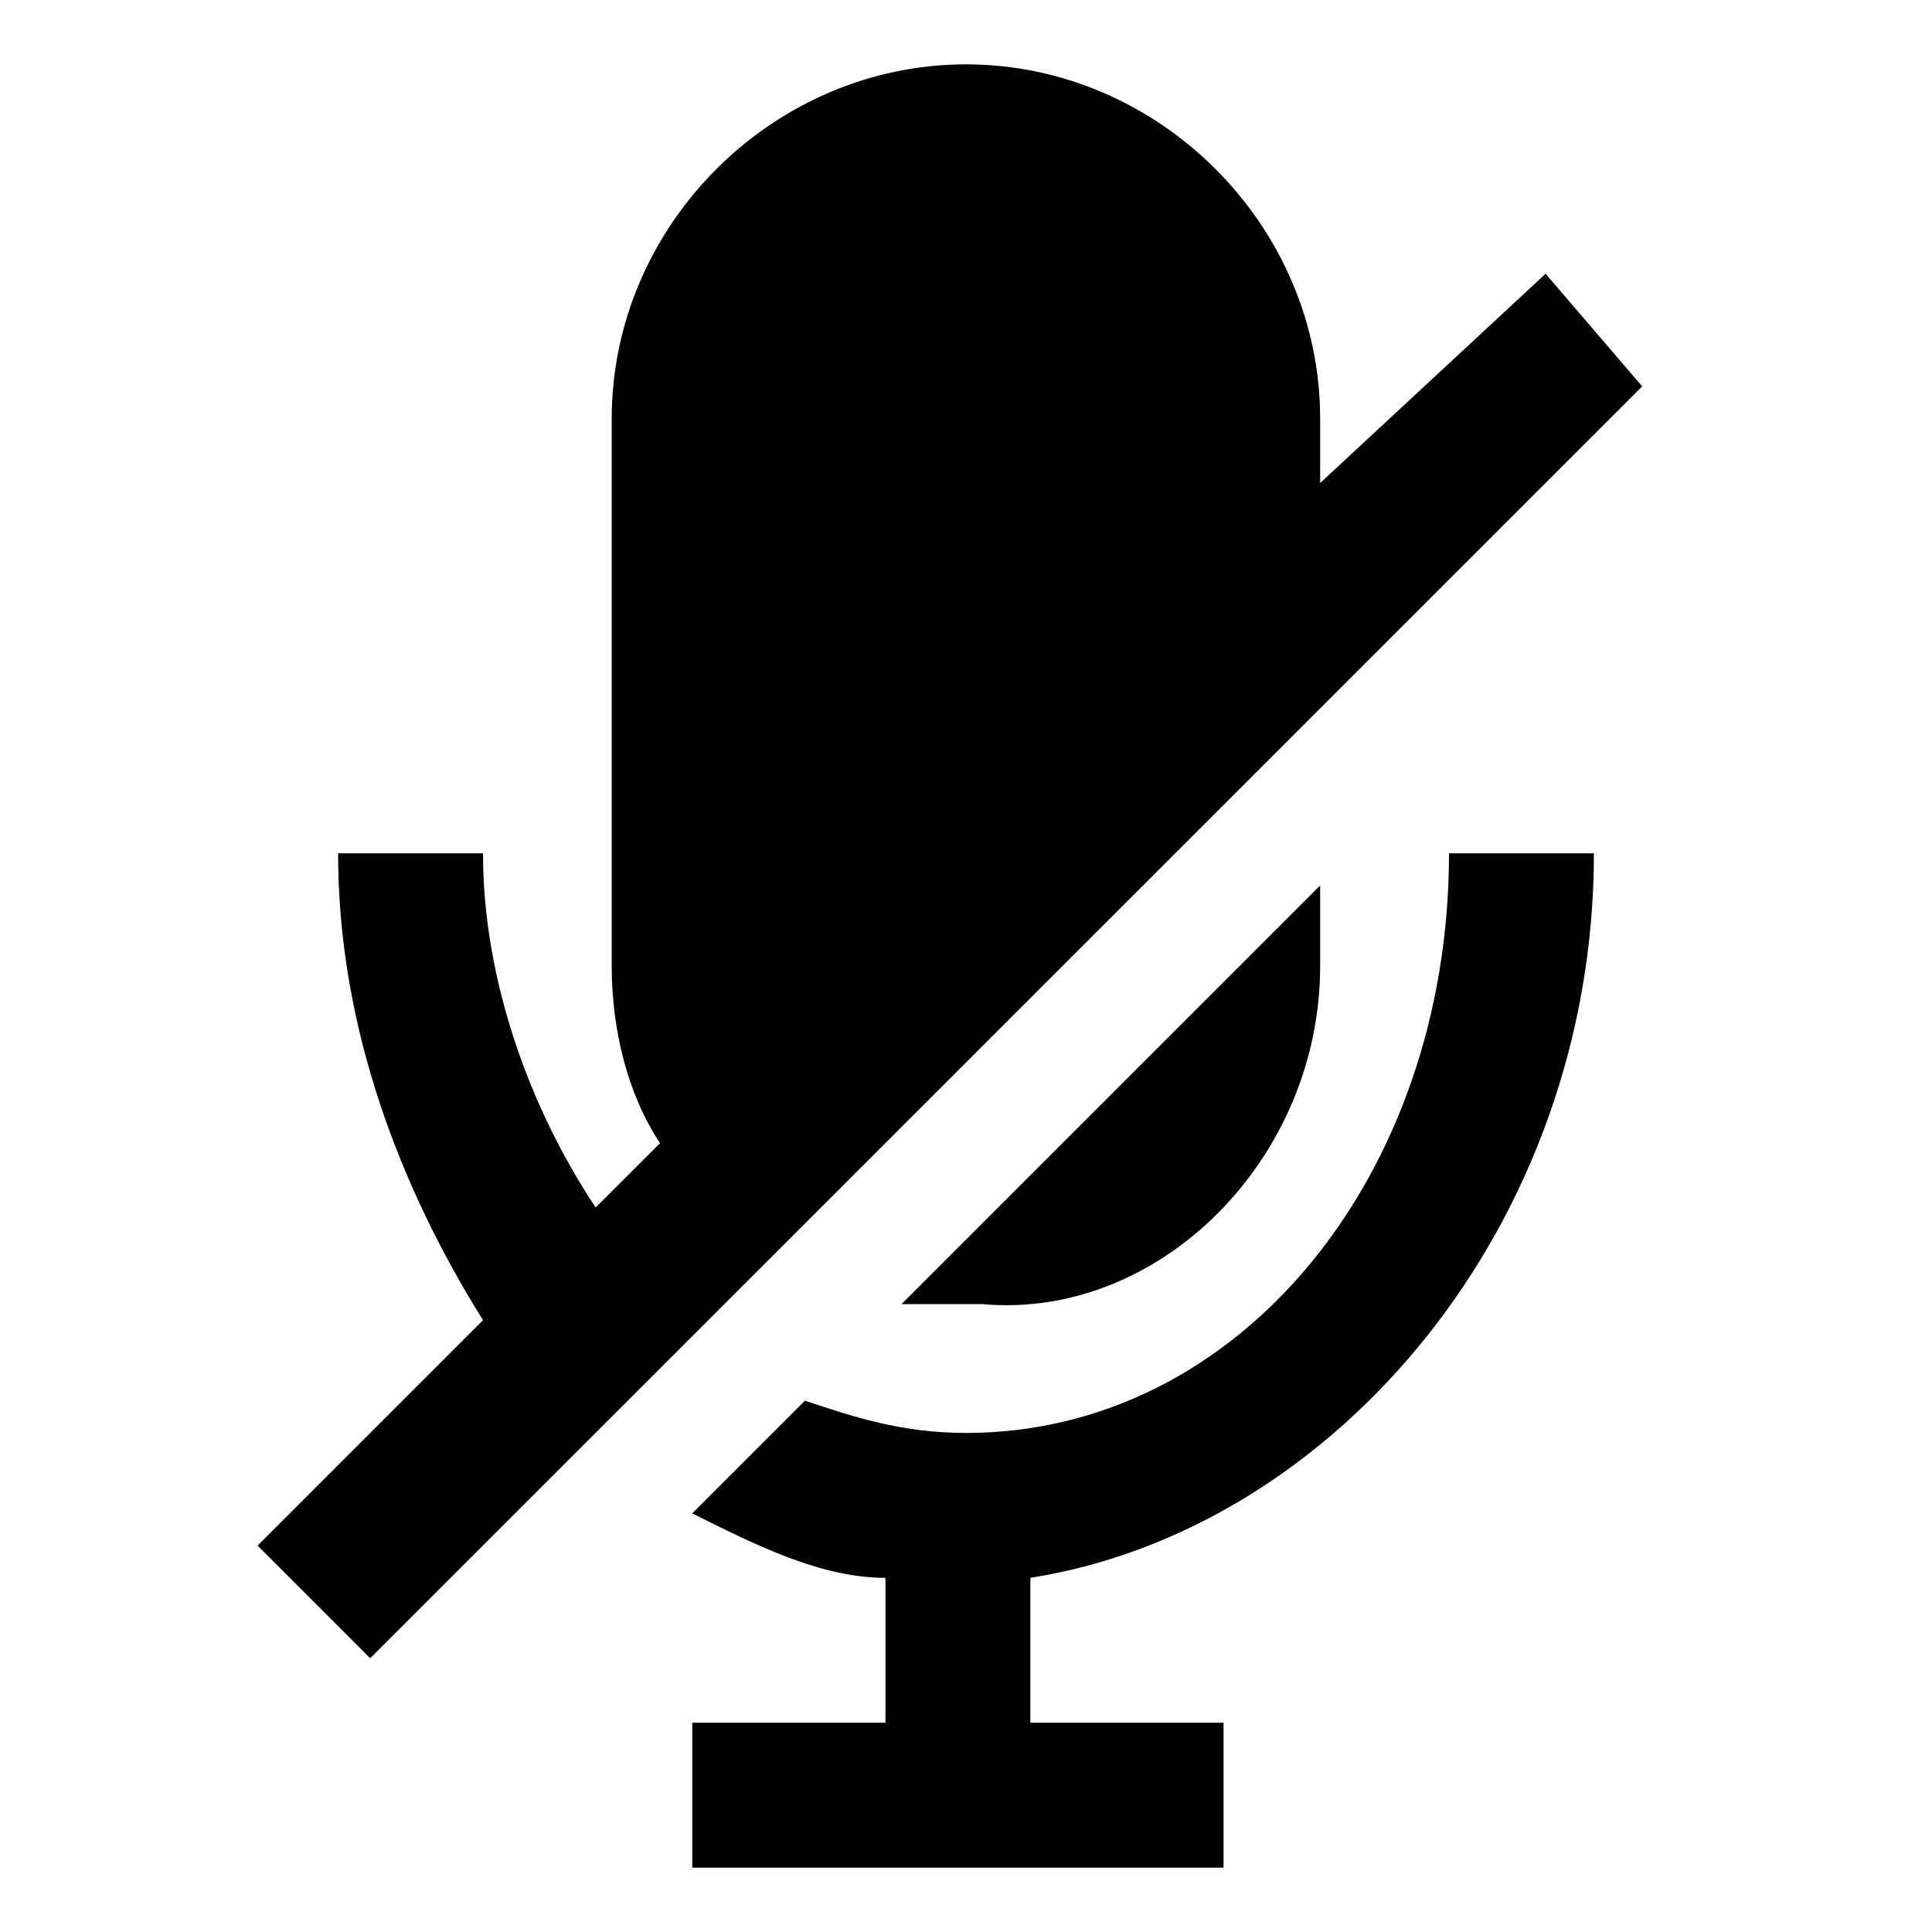
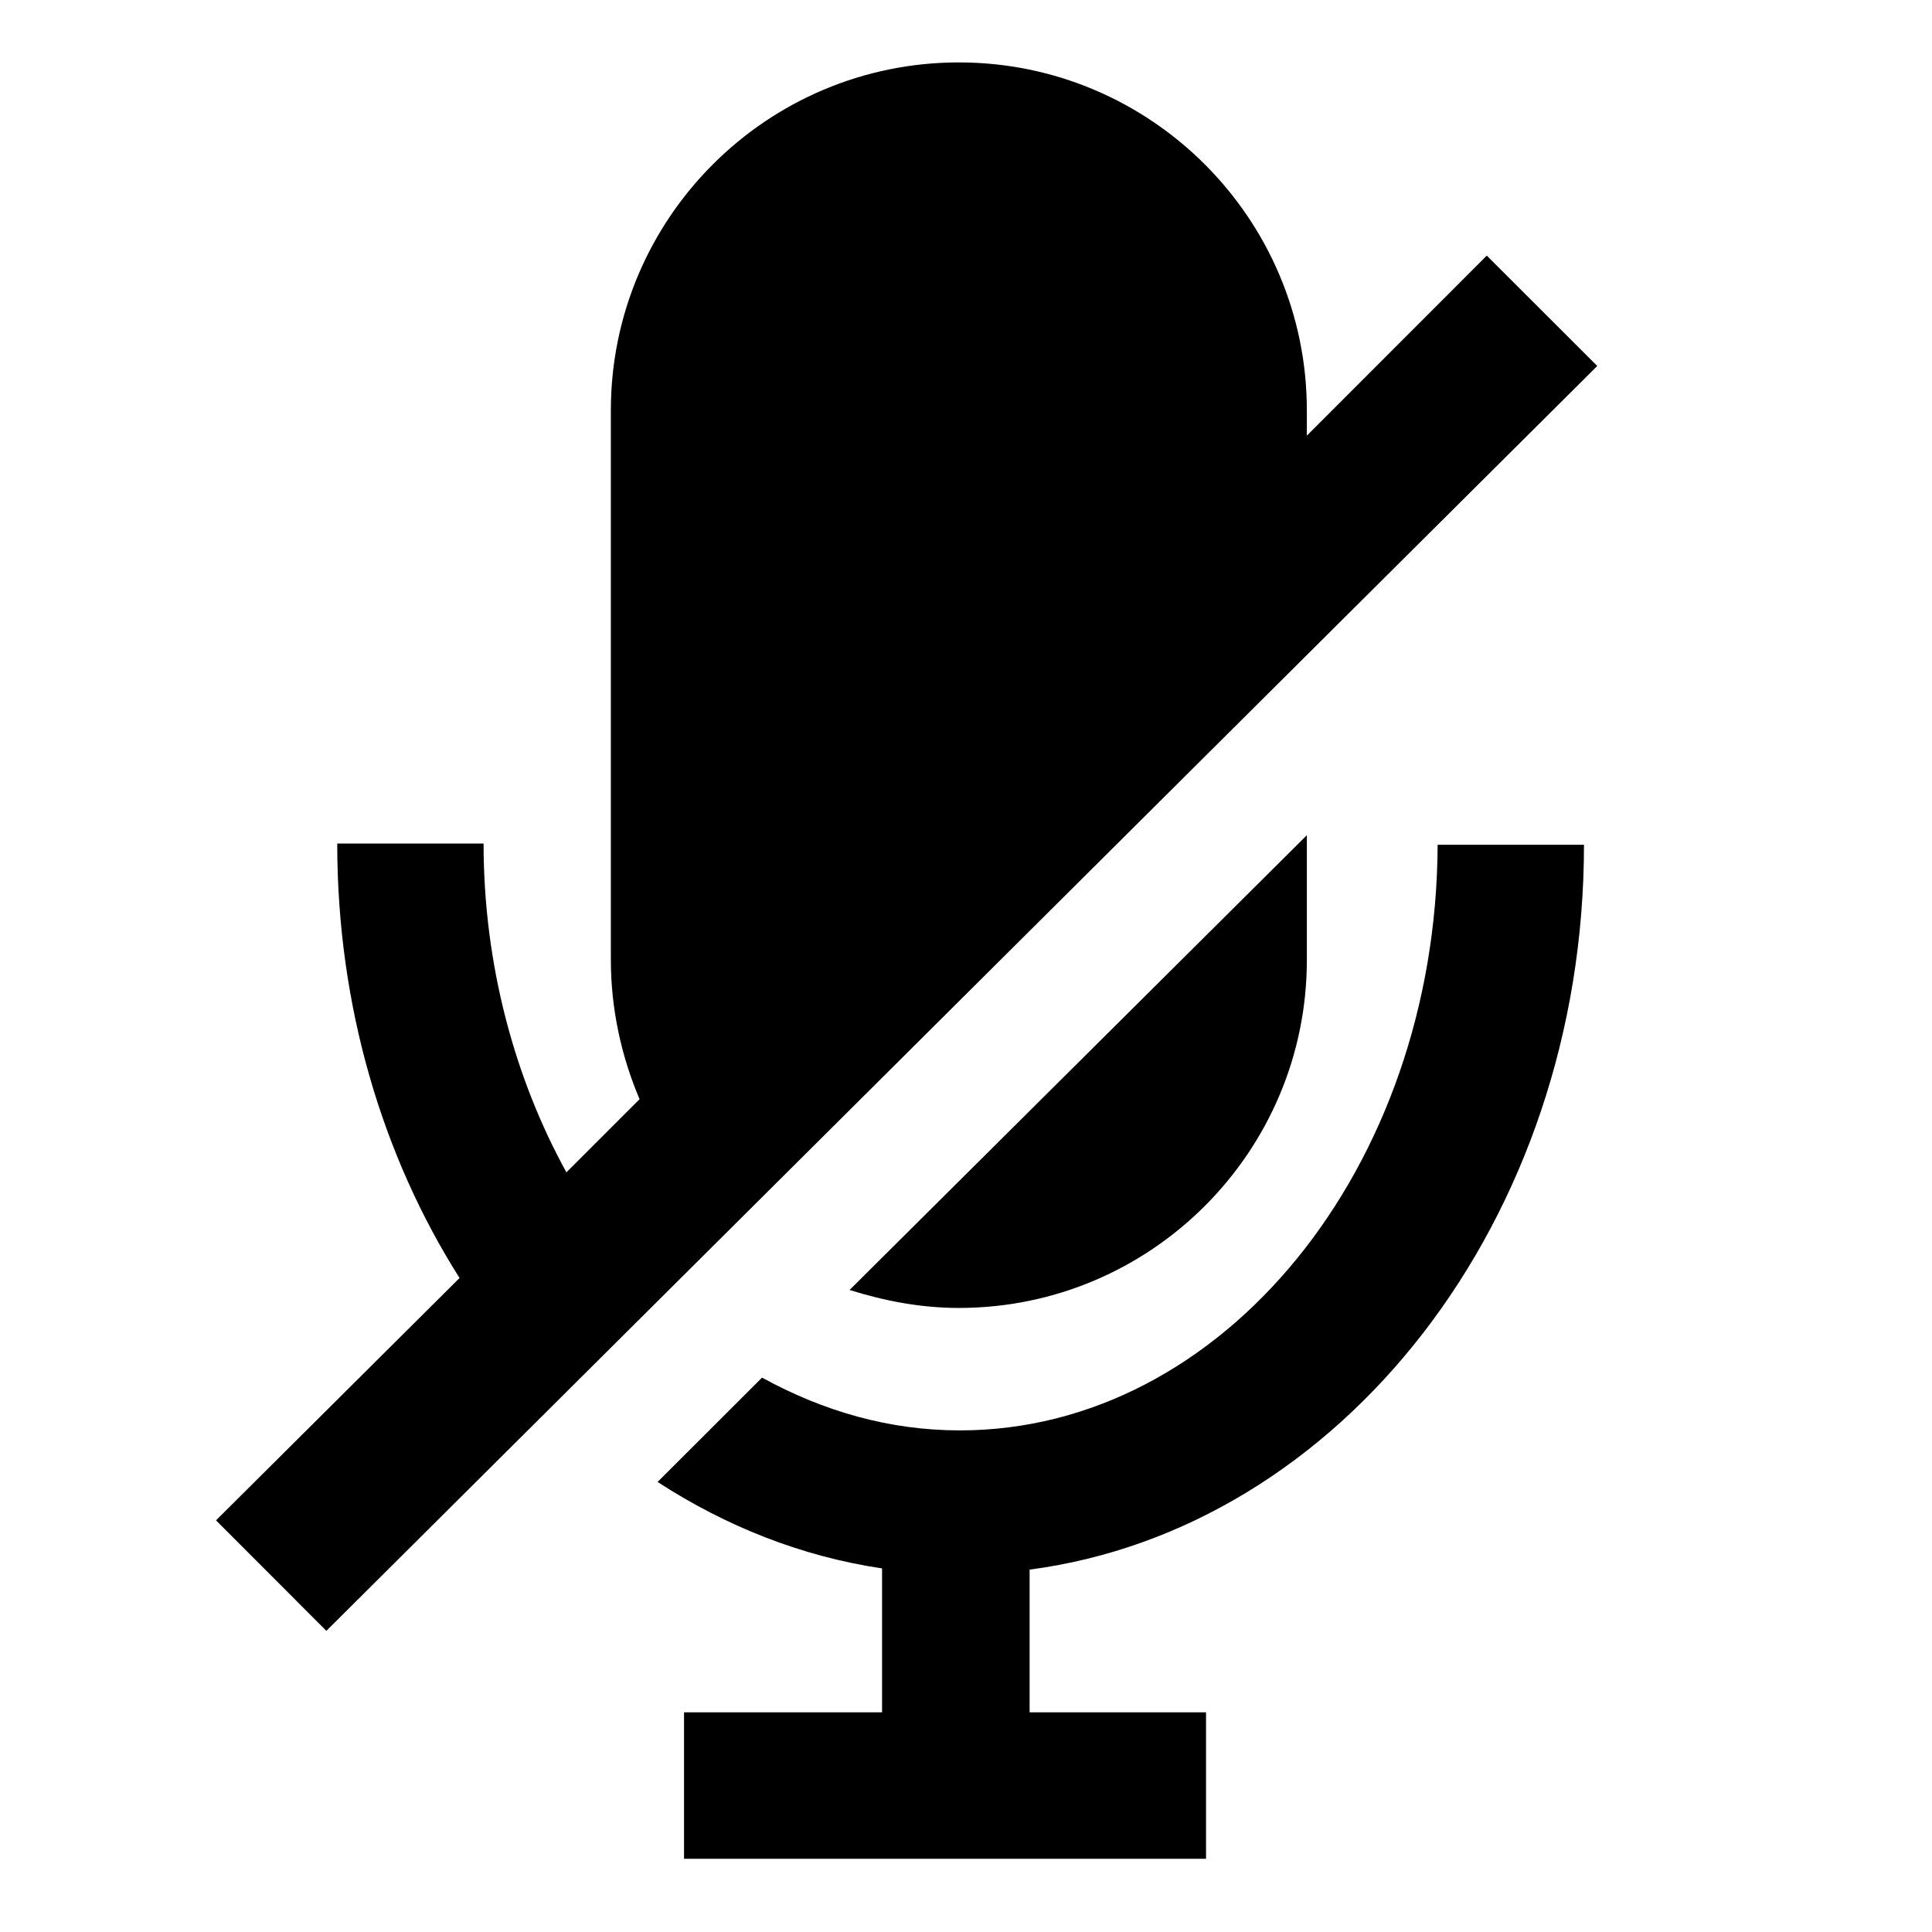
- <svg xmlns="http://www.w3.org/2000/svg" width="16" height="16">
-   <path d="M8 11.867c-.534 0-.934-.134-1.334-.267l-.933.933c.533.267 1.067.534 1.6.534v1.2h-1.6v1.2h4.4v-1.2h-1.6v-1.2c2.533-.4 4.667-2.934 4.667-6H12c0 2.666-1.734 4.8-4 4.8zm4.8-9.6L10.933 4v-.533C10.933 1.867 9.6.533 8 .533c-1.6 0-2.934 1.334-2.934 2.934V8c0 .533.134 1.067.4 1.467L4.933 10C4.4 9.2 4 8.133 4 7.067H2.8c0 1.466.533 2.8 1.2 3.866L2.133 12.8l.933.933L13.6 3.2l-.8-.933z" />
-   <path d="M10.933 8v-.667L7.466 10.8h.667c1.467.133 2.8-1.2 2.8-2.8z" />
+ <svg xmlns="http://www.w3.org/2000/svg" width="16px" height="16px" viewBox="0 0 16 16" version="1.1">
+   <g id="Icon-Fix" stroke="none" stroke-width="1" fill="none" fill-rule="evenodd">
+     <g id="Iconography-/-Muted-Mic">
+       <rect id="Rectangle_2_" x="0" y="0.02" width="15.901" height="15.901" />
+       <g id="Group" transform="translate(1.78882, 0.496894)" fill="#000000" fill-rule="nonzero">
+         <path d="M6.161,11.349 C5.575,11.349 5.029,11.19 4.522,10.912 L3.657,11.776 C4.224,12.144 4.85,12.393 5.516,12.492 L5.516,13.684 L3.876,13.684 L3.876,14.897 L8.199,14.897 L8.199,13.684 L6.738,13.684 L6.738,12.502 C9.312,12.164 11.329,9.61 11.329,6.499 L10.117,6.499 C10.107,9.173 8.338,11.349 6.161,11.349 Z" id="Path" />
+         <path d="M9.034,7.453 L9.034,6.42 L5.247,10.186 C5.535,10.276 5.834,10.335 6.152,10.335 C7.742,10.335 9.034,9.043 9.034,7.453 Z" id="Path" />
+         <path d="M10.524,1.62 L9.034,3.111 L9.034,2.902 C9.034,1.312 7.742,0.02 6.152,0.02 C4.561,0.02 3.27,1.312 3.27,2.902 L3.27,7.453 C3.27,7.861 3.359,8.258 3.508,8.606 L2.902,9.212 C2.475,8.437 2.216,7.493 2.216,6.489 L1.004,6.489 C1.004,7.841 1.381,9.083 2.017,10.087 L-3.53064713e-16,12.094 L0.914,13.009 L11.439,2.534 L10.524,1.62 Z" id="Path" />
+       </g>
+     </g>
+   </g>
</svg>
